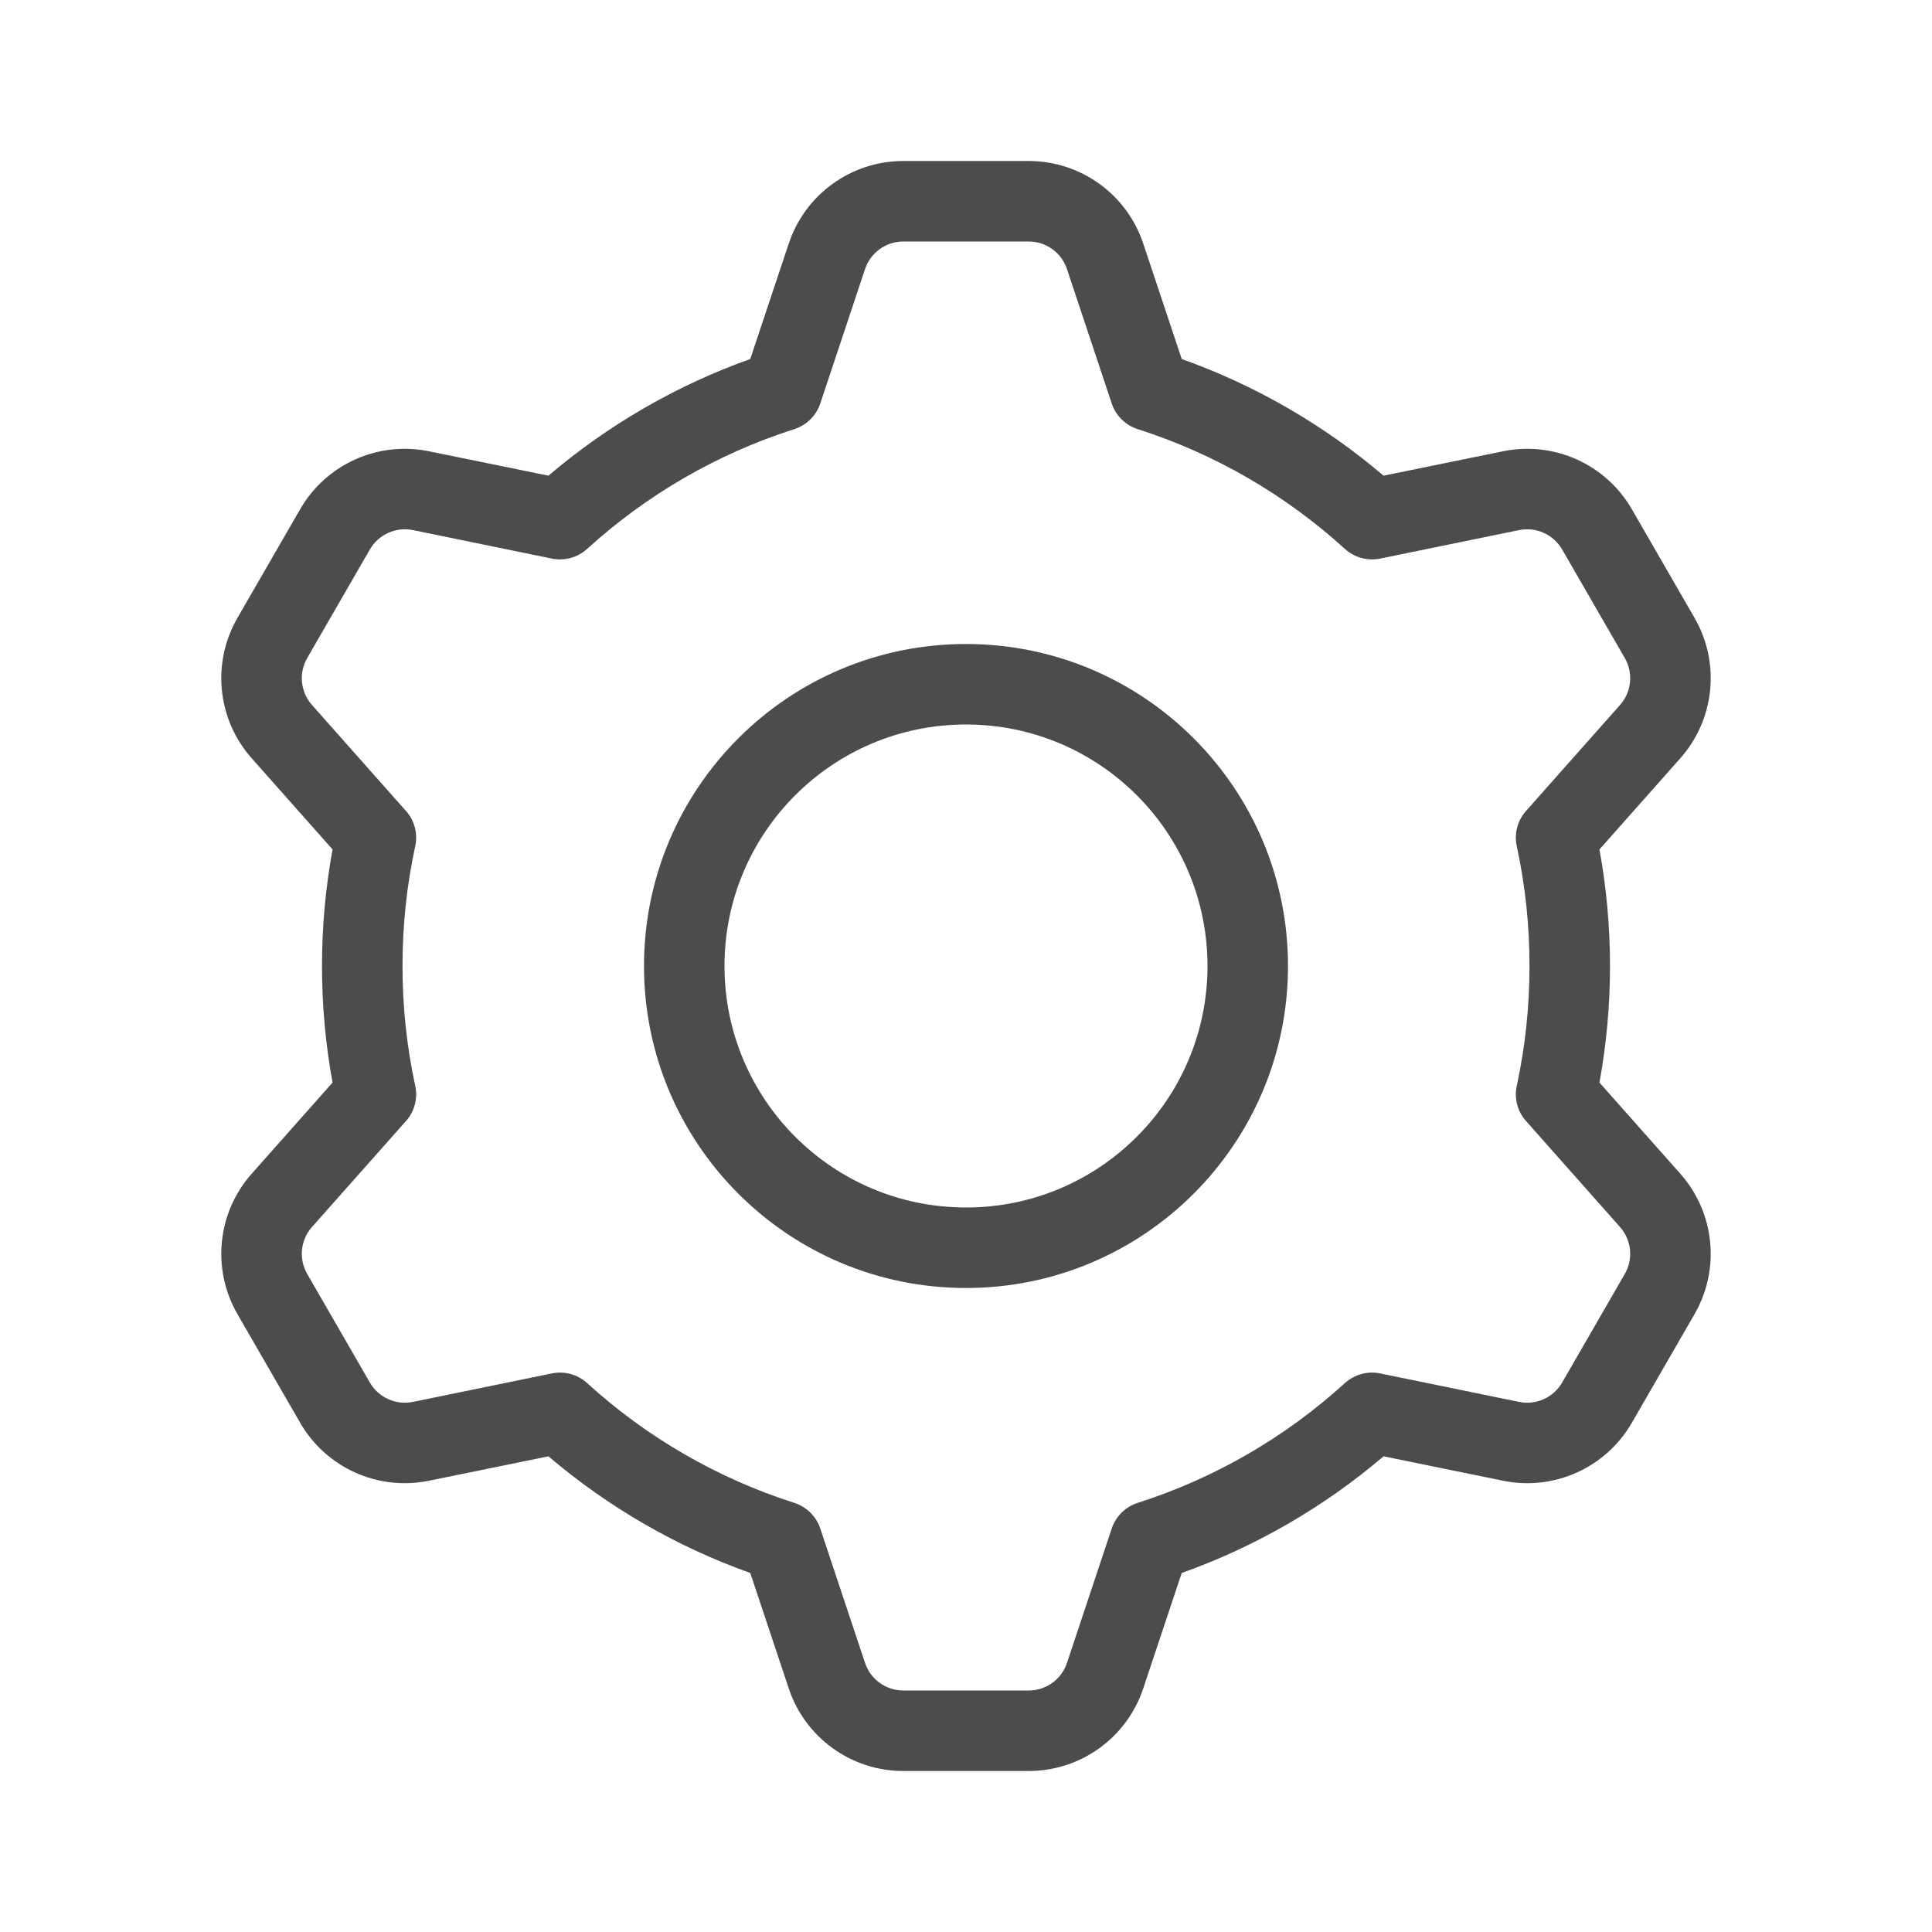
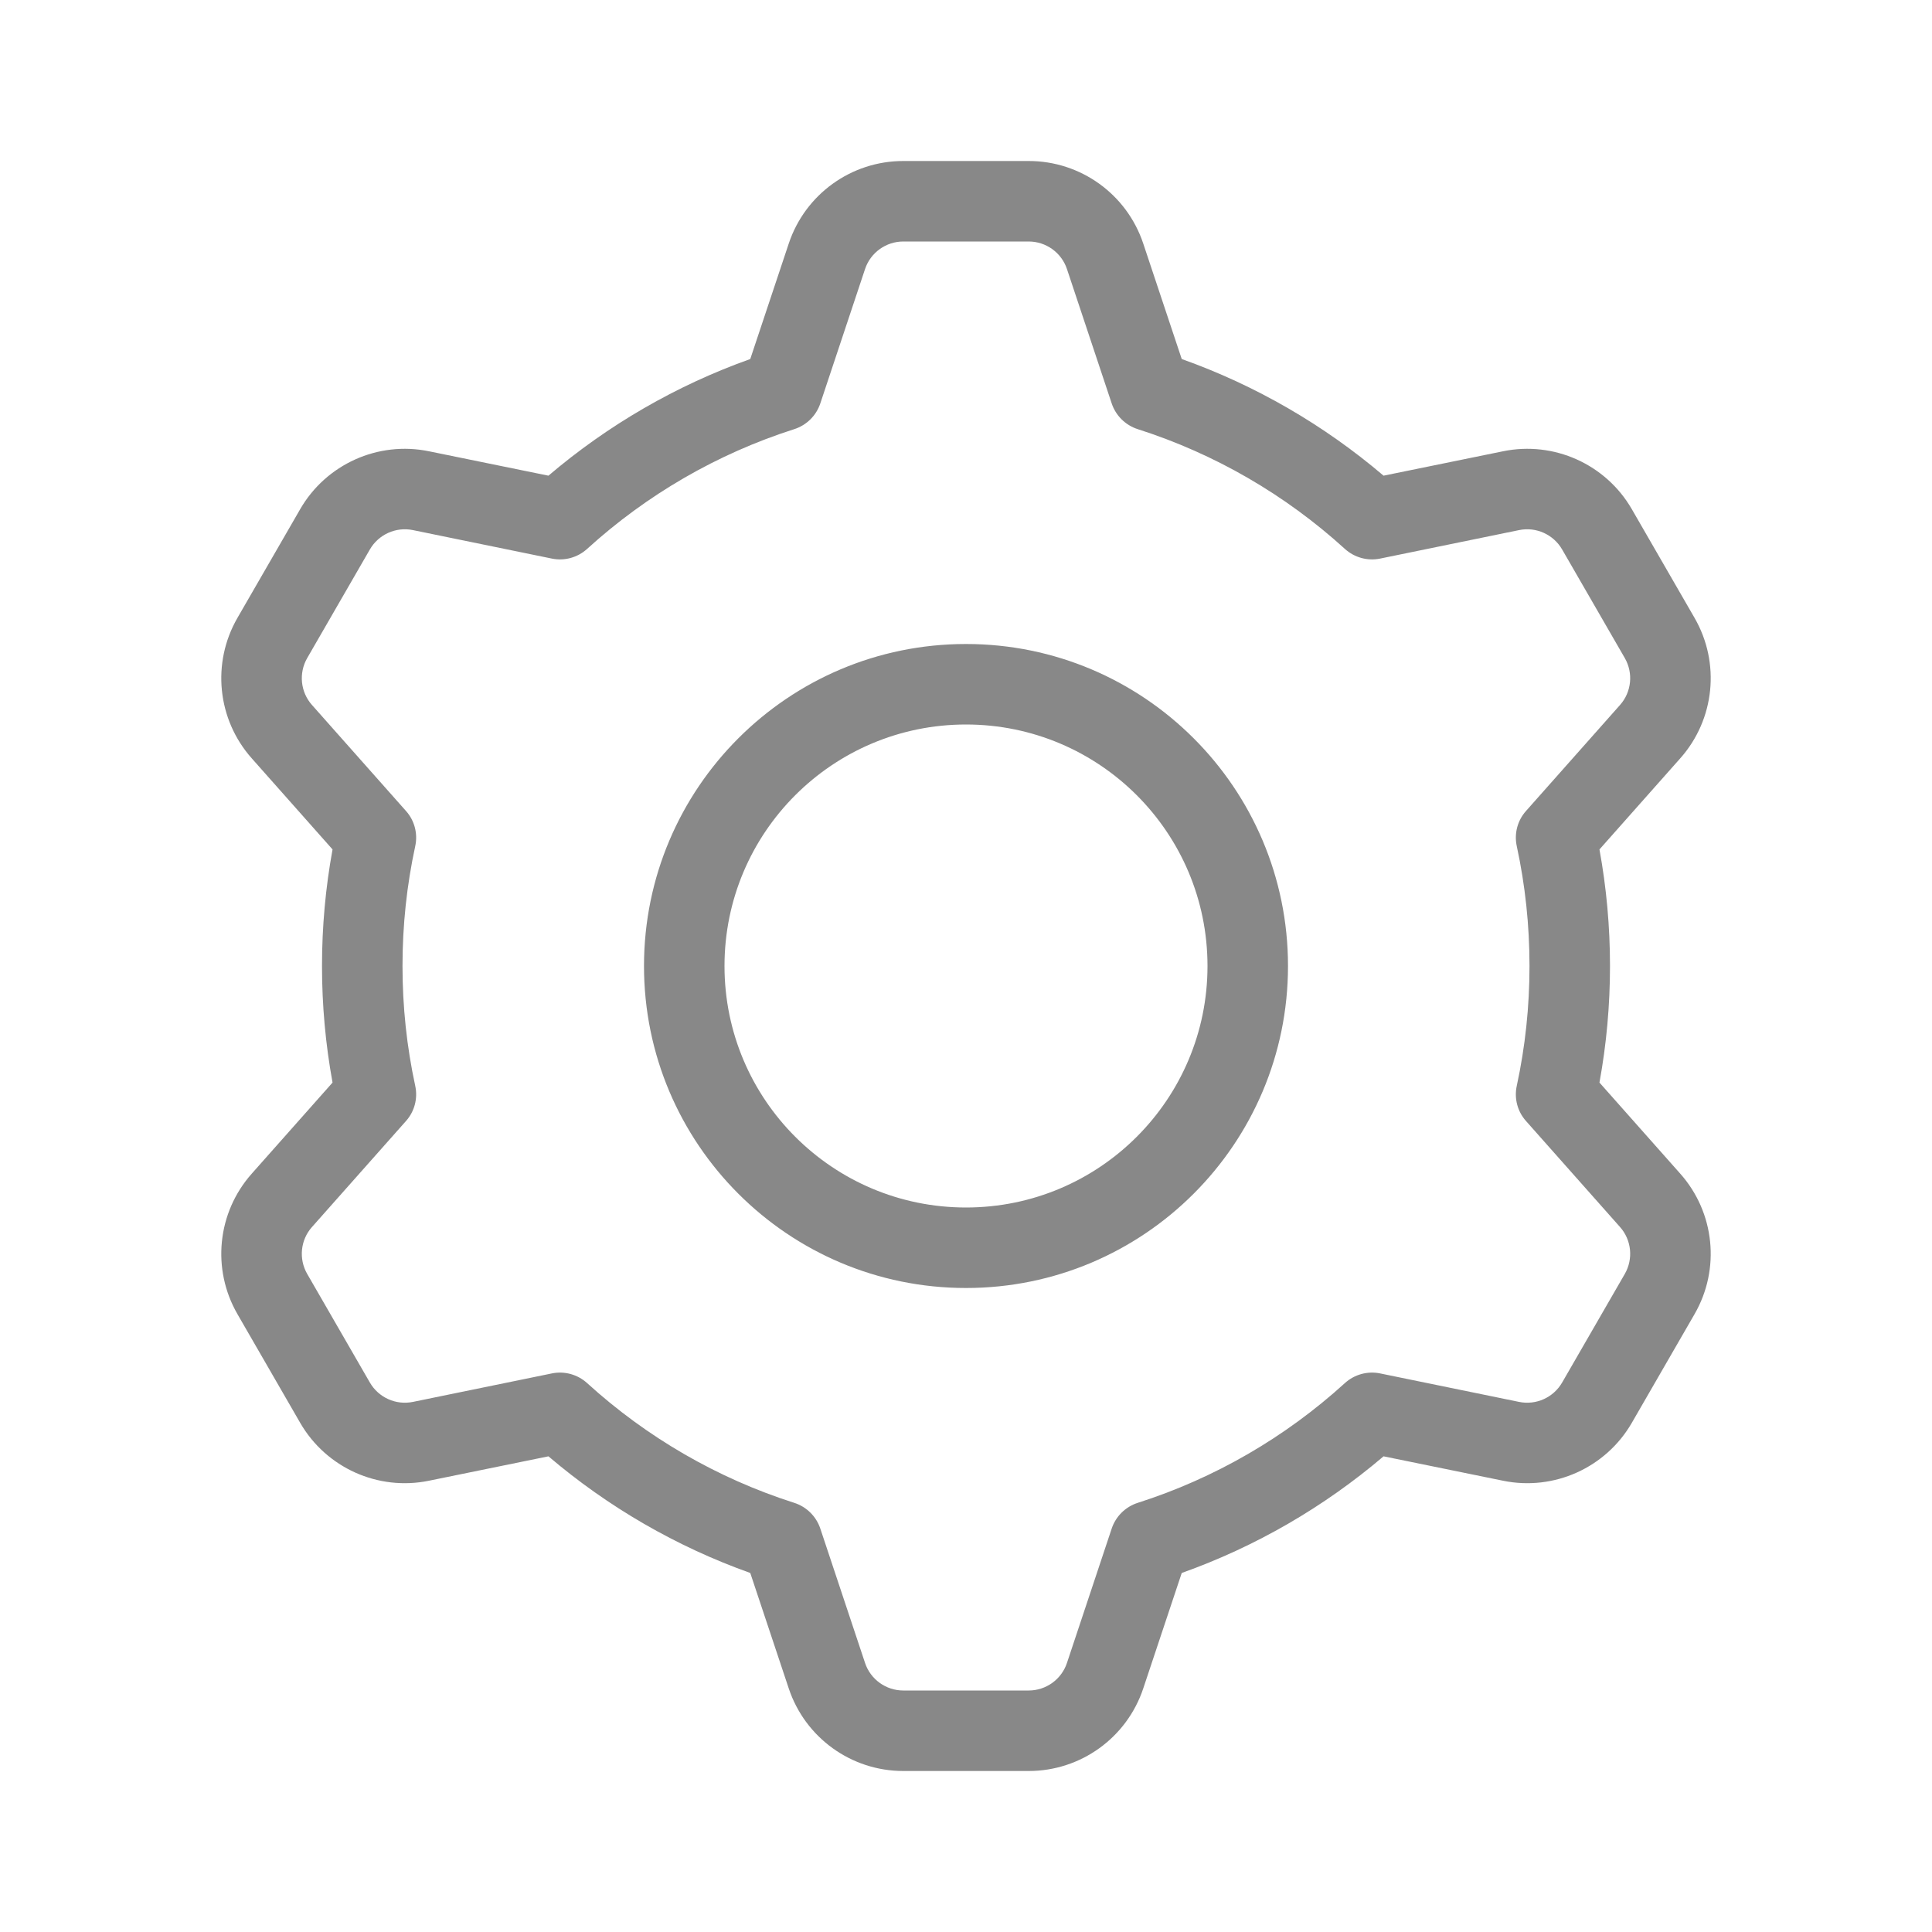
<svg xmlns="http://www.w3.org/2000/svg" width="24px" height="24px" viewBox="0 0 24 24">
-   <path fill="#4c4c4c" d="M17.187,5.909 L18.671,5.606 C19.303,5.476 19.948,5.766 20.271,6.325 L21.05,7.675 C21.373,8.234 21.302,8.937 20.873,9.42 L19.869,10.552 C19.956,11.027 20,11.511 20,12 C20,12.489 19.956,12.973 19.869,13.448 L20.873,14.58 C21.302,15.063 21.373,15.766 21.05,16.325 L20.271,17.675 C19.948,18.234 19.303,18.524 18.671,18.394 L17.187,18.091 C16.447,18.721 15.598,19.213 14.68,19.54 L14.202,20.974 C13.998,21.587 13.425,22 12.779,22 L11.221,22 C10.575,22 10.002,21.587 9.798,20.974 L9.32,19.54 C8.402,19.213 7.553,18.721 6.813,18.091 L5.329,18.394 C4.697,18.524 4.052,18.234 3.729,17.675 L2.95,16.325 C2.627,15.766 2.698,15.063 3.127,14.58 L4.131,13.448 C4.044,12.973 4,12.489 4,12 C4,11.511 4.044,11.027 4.131,10.552 L3.127,9.42 C2.698,8.937 2.627,8.234 2.95,7.675 L3.729,6.325 C4.052,5.766 4.697,5.476 5.329,5.606 L6.813,5.909 C7.553,5.279 8.402,4.787 9.32,4.46 L9.798,3.026 C10.002,2.413 10.575,2 11.221,2 L12.779,2 C13.425,2 13.998,2.413 14.202,3.026 L14.68,4.46 C15.598,4.787 16.447,5.279 17.187,5.909 Z M14.133,5.331 C13.981,5.282 13.861,5.164 13.81,5.012 L13.254,3.342 C13.186,3.138 12.994,3 12.779,3 L11.221,3 C11.006,3 10.814,3.138 10.746,3.342 L10.19,5.012 C10.139,5.164 10.019,5.282 9.867,5.331 C8.911,5.636 8.034,6.145 7.293,6.819 C7.175,6.926 7.013,6.971 6.856,6.939 L5.129,6.585 C4.918,6.542 4.703,6.639 4.595,6.825 L3.816,8.175 C3.709,8.361 3.732,8.596 3.875,8.757 L5.044,10.075 C5.15,10.194 5.192,10.356 5.158,10.512 C5.053,10.997 5,11.495 5,12 C5,12.505 5.053,13.003 5.158,13.488 C5.192,13.644 5.15,13.806 5.044,13.925 L3.875,15.243 C3.732,15.404 3.709,15.639 3.816,15.825 L4.595,17.175 C4.703,17.361 4.918,17.458 5.129,17.415 L6.856,17.061 C7.013,17.029 7.175,17.074 7.293,17.181 C8.034,17.855 8.911,18.364 9.867,18.669 C10.019,18.718 10.139,18.836 10.19,18.988 L10.746,20.658 C10.814,20.862 11.006,21 11.221,21 L12.779,21 C12.994,21 13.186,20.862 13.254,20.658 L13.81,18.988 C13.861,18.836 13.981,18.718 14.133,18.669 C15.089,18.364 15.966,17.855 16.707,17.181 C16.825,17.074 16.987,17.029 17.144,17.061 L18.871,17.415 C19.082,17.458 19.297,17.361 19.405,17.175 L20.184,15.825 C20.291,15.639 20.268,15.404 20.125,15.243 L18.956,13.925 C18.85,13.806 18.808,13.644 18.842,13.488 C18.947,13.003 19,12.505 19,12 C19,11.495 18.947,10.997 18.842,10.512 C18.808,10.356 18.85,10.194 18.956,10.075 L20.125,8.757 C20.268,8.596 20.291,8.361 20.184,8.175 L19.405,6.825 C19.297,6.639 19.082,6.542 18.871,6.585 L17.144,6.939 C16.987,6.971 16.825,6.926 16.707,6.819 C15.966,6.145 15.089,5.636 14.133,5.331 Z M12,16 C9.791,16 8,14.209 8,12 C8,9.791 9.791,8 12,8 C14.209,8 16,9.791 16,12 C16,14.209 14.209,16 12,16 Z M12,15 C13.657,15 15,13.657 15,12 C15,10.343 13.657,9 12,9 C10.343,9 9,10.343 9,12 C9,13.657 10.343,15 12,15 Z" />
+   <path fill="#888888" d="M17.187,5.909 L18.671,5.606 C19.303,5.476 19.948,5.766 20.271,6.325 L21.05,7.675 C21.373,8.234 21.302,8.937 20.873,9.42 L19.869,10.552 C19.956,11.027 20,11.511 20,12 C20,12.489 19.956,12.973 19.869,13.448 L20.873,14.58 C21.302,15.063 21.373,15.766 21.05,16.325 L20.271,17.675 C19.948,18.234 19.303,18.524 18.671,18.394 L17.187,18.091 C16.447,18.721 15.598,19.213 14.68,19.54 L14.202,20.974 C13.998,21.587 13.425,22 12.779,22 L11.221,22 C10.575,22 10.002,21.587 9.798,20.974 L9.32,19.54 C8.402,19.213 7.553,18.721 6.813,18.091 L5.329,18.394 C4.697,18.524 4.052,18.234 3.729,17.675 L2.95,16.325 C2.627,15.766 2.698,15.063 3.127,14.58 L4.131,13.448 C4.044,12.973 4,12.489 4,12 C4,11.511 4.044,11.027 4.131,10.552 L3.127,9.42 C2.698,8.937 2.627,8.234 2.95,7.675 L3.729,6.325 C4.052,5.766 4.697,5.476 5.329,5.606 L6.813,5.909 C7.553,5.279 8.402,4.787 9.32,4.46 L9.798,3.026 C10.002,2.413 10.575,2 11.221,2 L12.779,2 C13.425,2 13.998,2.413 14.202,3.026 L14.68,4.46 C15.598,4.787 16.447,5.279 17.187,5.909 Z M14.133,5.331 C13.981,5.282 13.861,5.164 13.81,5.012 L13.254,3.342 C13.186,3.138 12.994,3 12.779,3 L11.221,3 C11.006,3 10.814,3.138 10.746,3.342 L10.19,5.012 C10.139,5.164 10.019,5.282 9.867,5.331 C8.911,5.636 8.034,6.145 7.293,6.819 C7.175,6.926 7.013,6.971 6.856,6.939 L5.129,6.585 C4.918,6.542 4.703,6.639 4.595,6.825 L3.816,8.175 C3.709,8.361 3.732,8.596 3.875,8.757 L5.044,10.075 C5.15,10.194 5.192,10.356 5.158,10.512 C5.053,10.997 5,11.495 5,12 C5,12.505 5.053,13.003 5.158,13.488 C5.192,13.644 5.15,13.806 5.044,13.925 L3.875,15.243 C3.732,15.404 3.709,15.639 3.816,15.825 L4.595,17.175 C4.703,17.361 4.918,17.458 5.129,17.415 L6.856,17.061 C7.013,17.029 7.175,17.074 7.293,17.181 C8.034,17.855 8.911,18.364 9.867,18.669 C10.019,18.718 10.139,18.836 10.19,18.988 L10.746,20.658 C10.814,20.862 11.006,21 11.221,21 L12.779,21 C12.994,21 13.186,20.862 13.254,20.658 L13.81,18.988 C13.861,18.836 13.981,18.718 14.133,18.669 C15.089,18.364 15.966,17.855 16.707,17.181 C16.825,17.074 16.987,17.029 17.144,17.061 L18.871,17.415 C19.082,17.458 19.297,17.361 19.405,17.175 L20.184,15.825 C20.291,15.639 20.268,15.404 20.125,15.243 L18.956,13.925 C18.85,13.806 18.808,13.644 18.842,13.488 C18.947,13.003 19,12.505 19,12 C19,11.495 18.947,10.997 18.842,10.512 C18.808,10.356 18.85,10.194 18.956,10.075 L20.125,8.757 C20.268,8.596 20.291,8.361 20.184,8.175 L19.405,6.825 C19.297,6.639 19.082,6.542 18.871,6.585 L17.144,6.939 C16.987,6.971 16.825,6.926 16.707,6.819 C15.966,6.145 15.089,5.636 14.133,5.331 Z M12,16 C9.791,16 8,14.209 8,12 C8,9.791 9.791,8 12,8 C14.209,8 16,9.791 16,12 C16,14.209 14.209,16 12,16 Z M12,15 C13.657,15 15,13.657 15,12 C15,10.343 13.657,9 12,9 C10.343,9 9,10.343 9,12 C9,13.657 10.343,15 12,15 Z" />
</svg>
